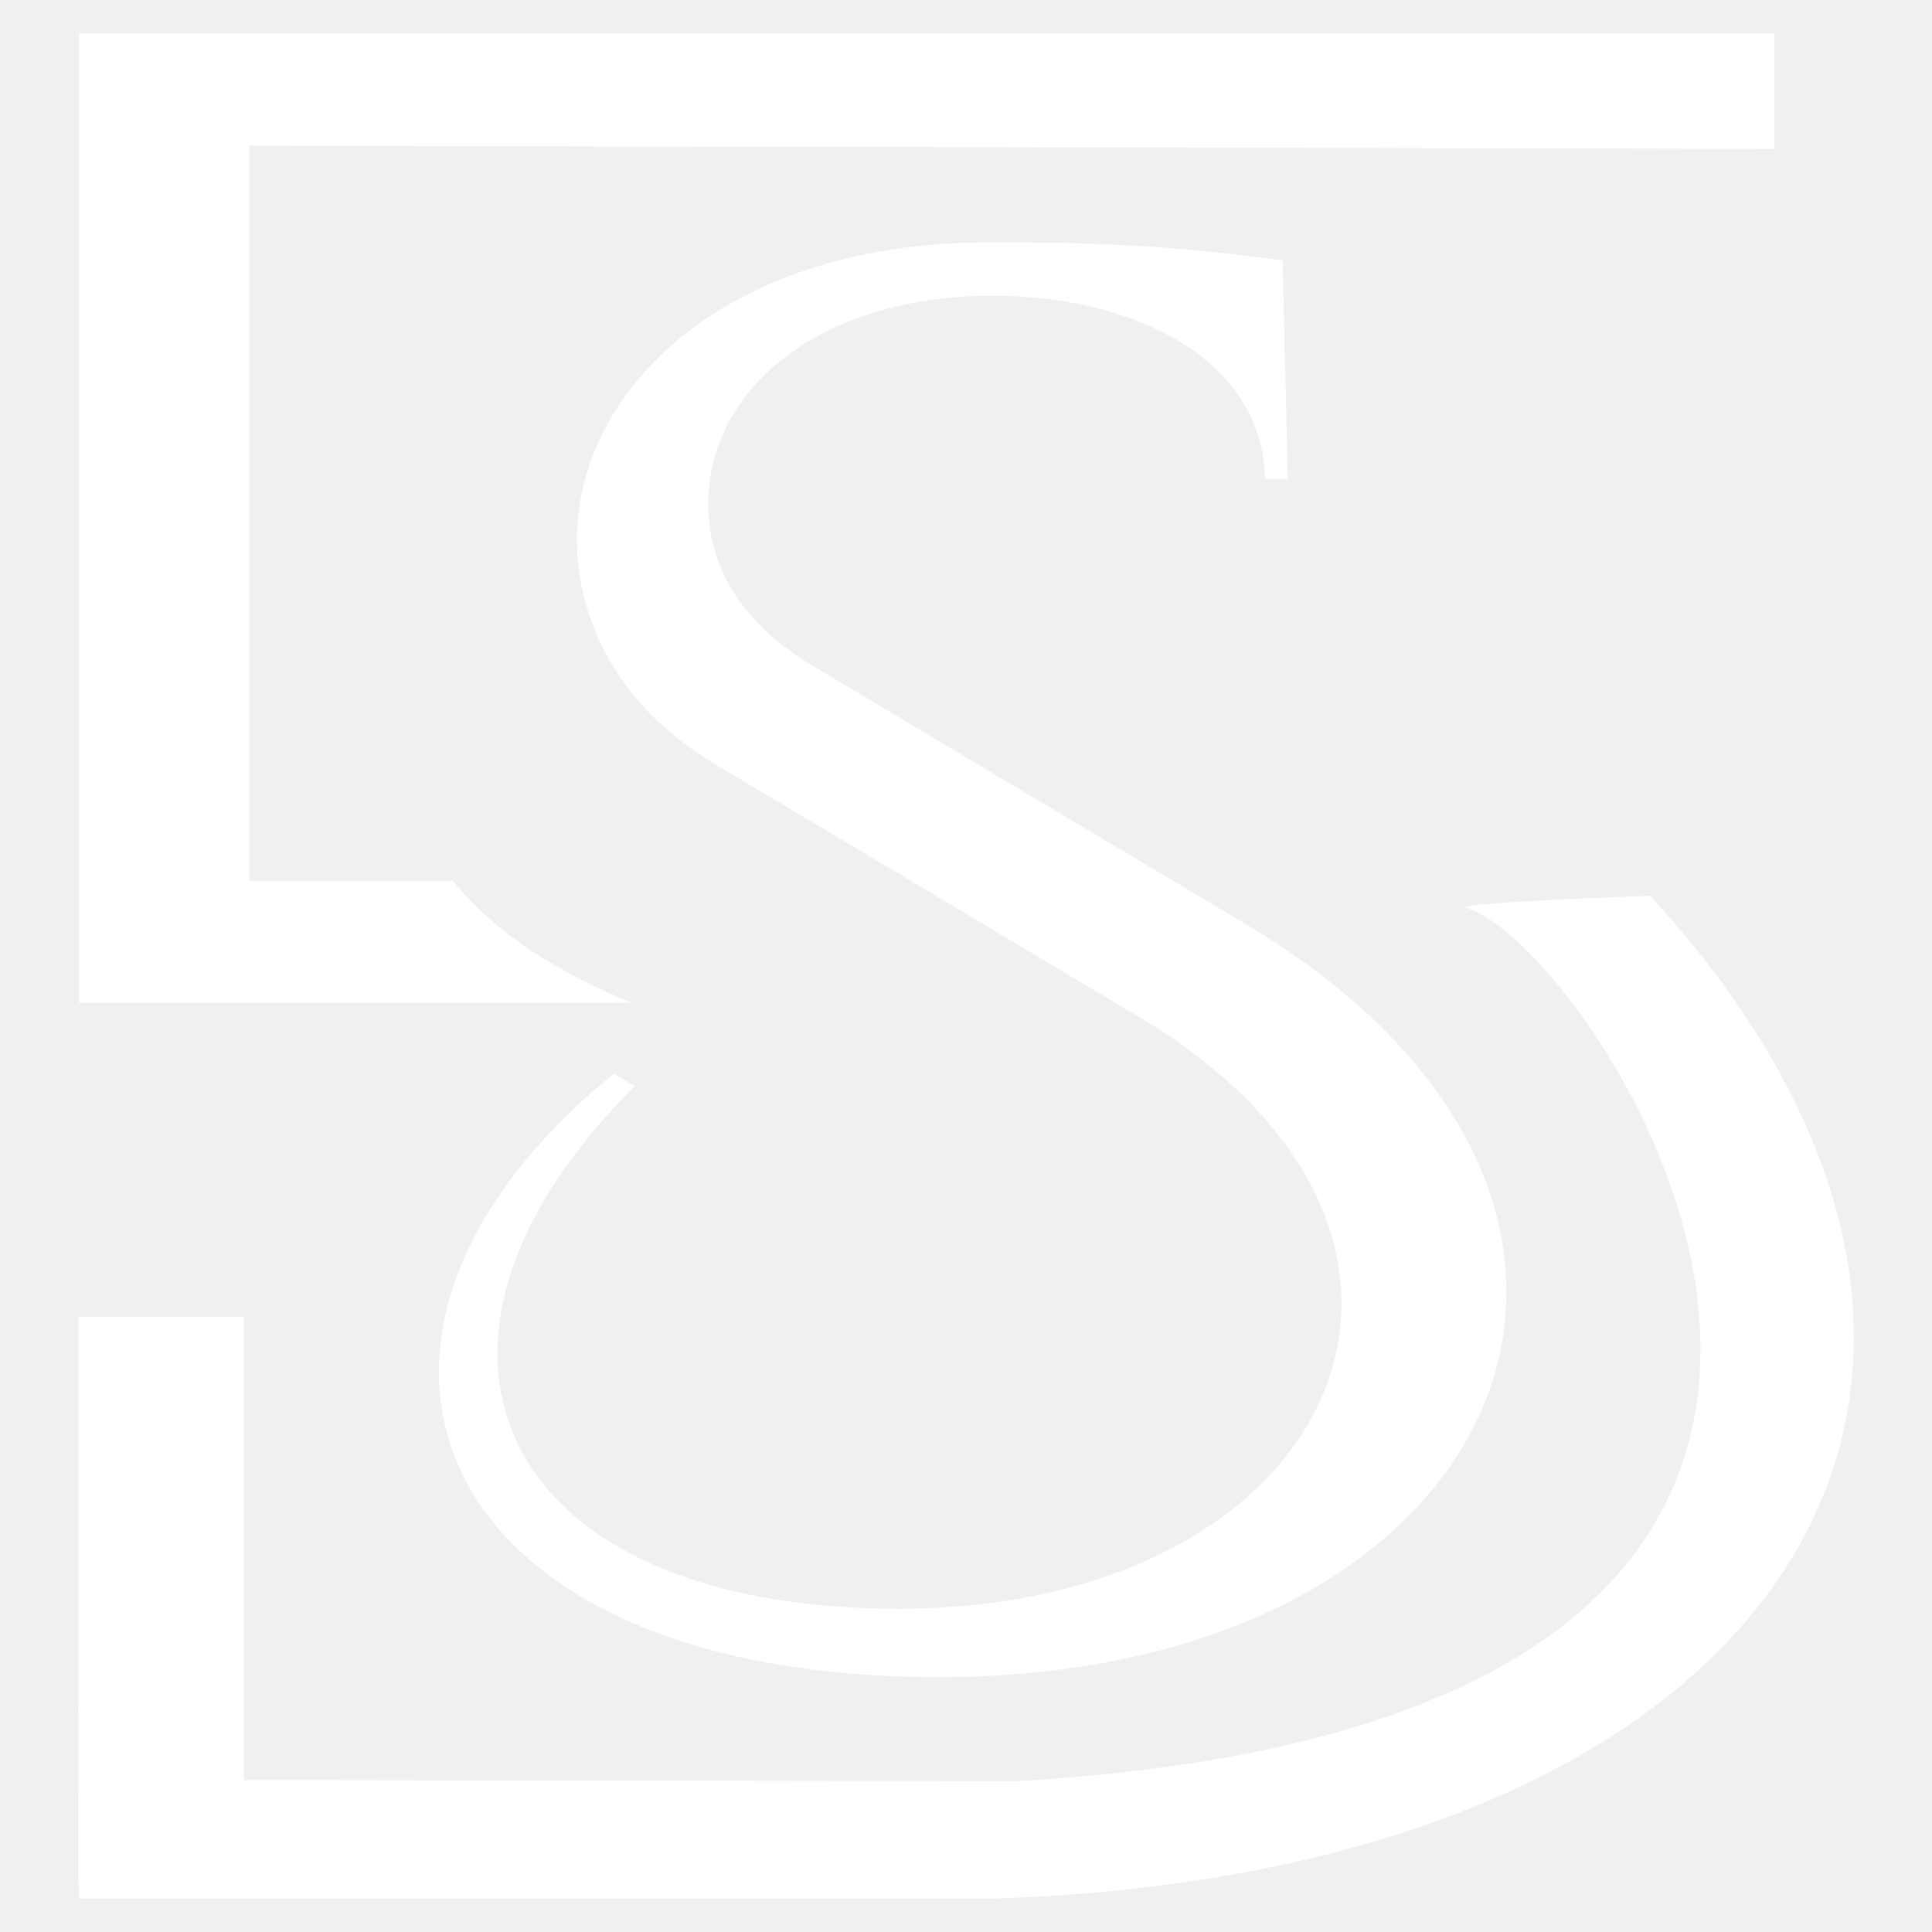
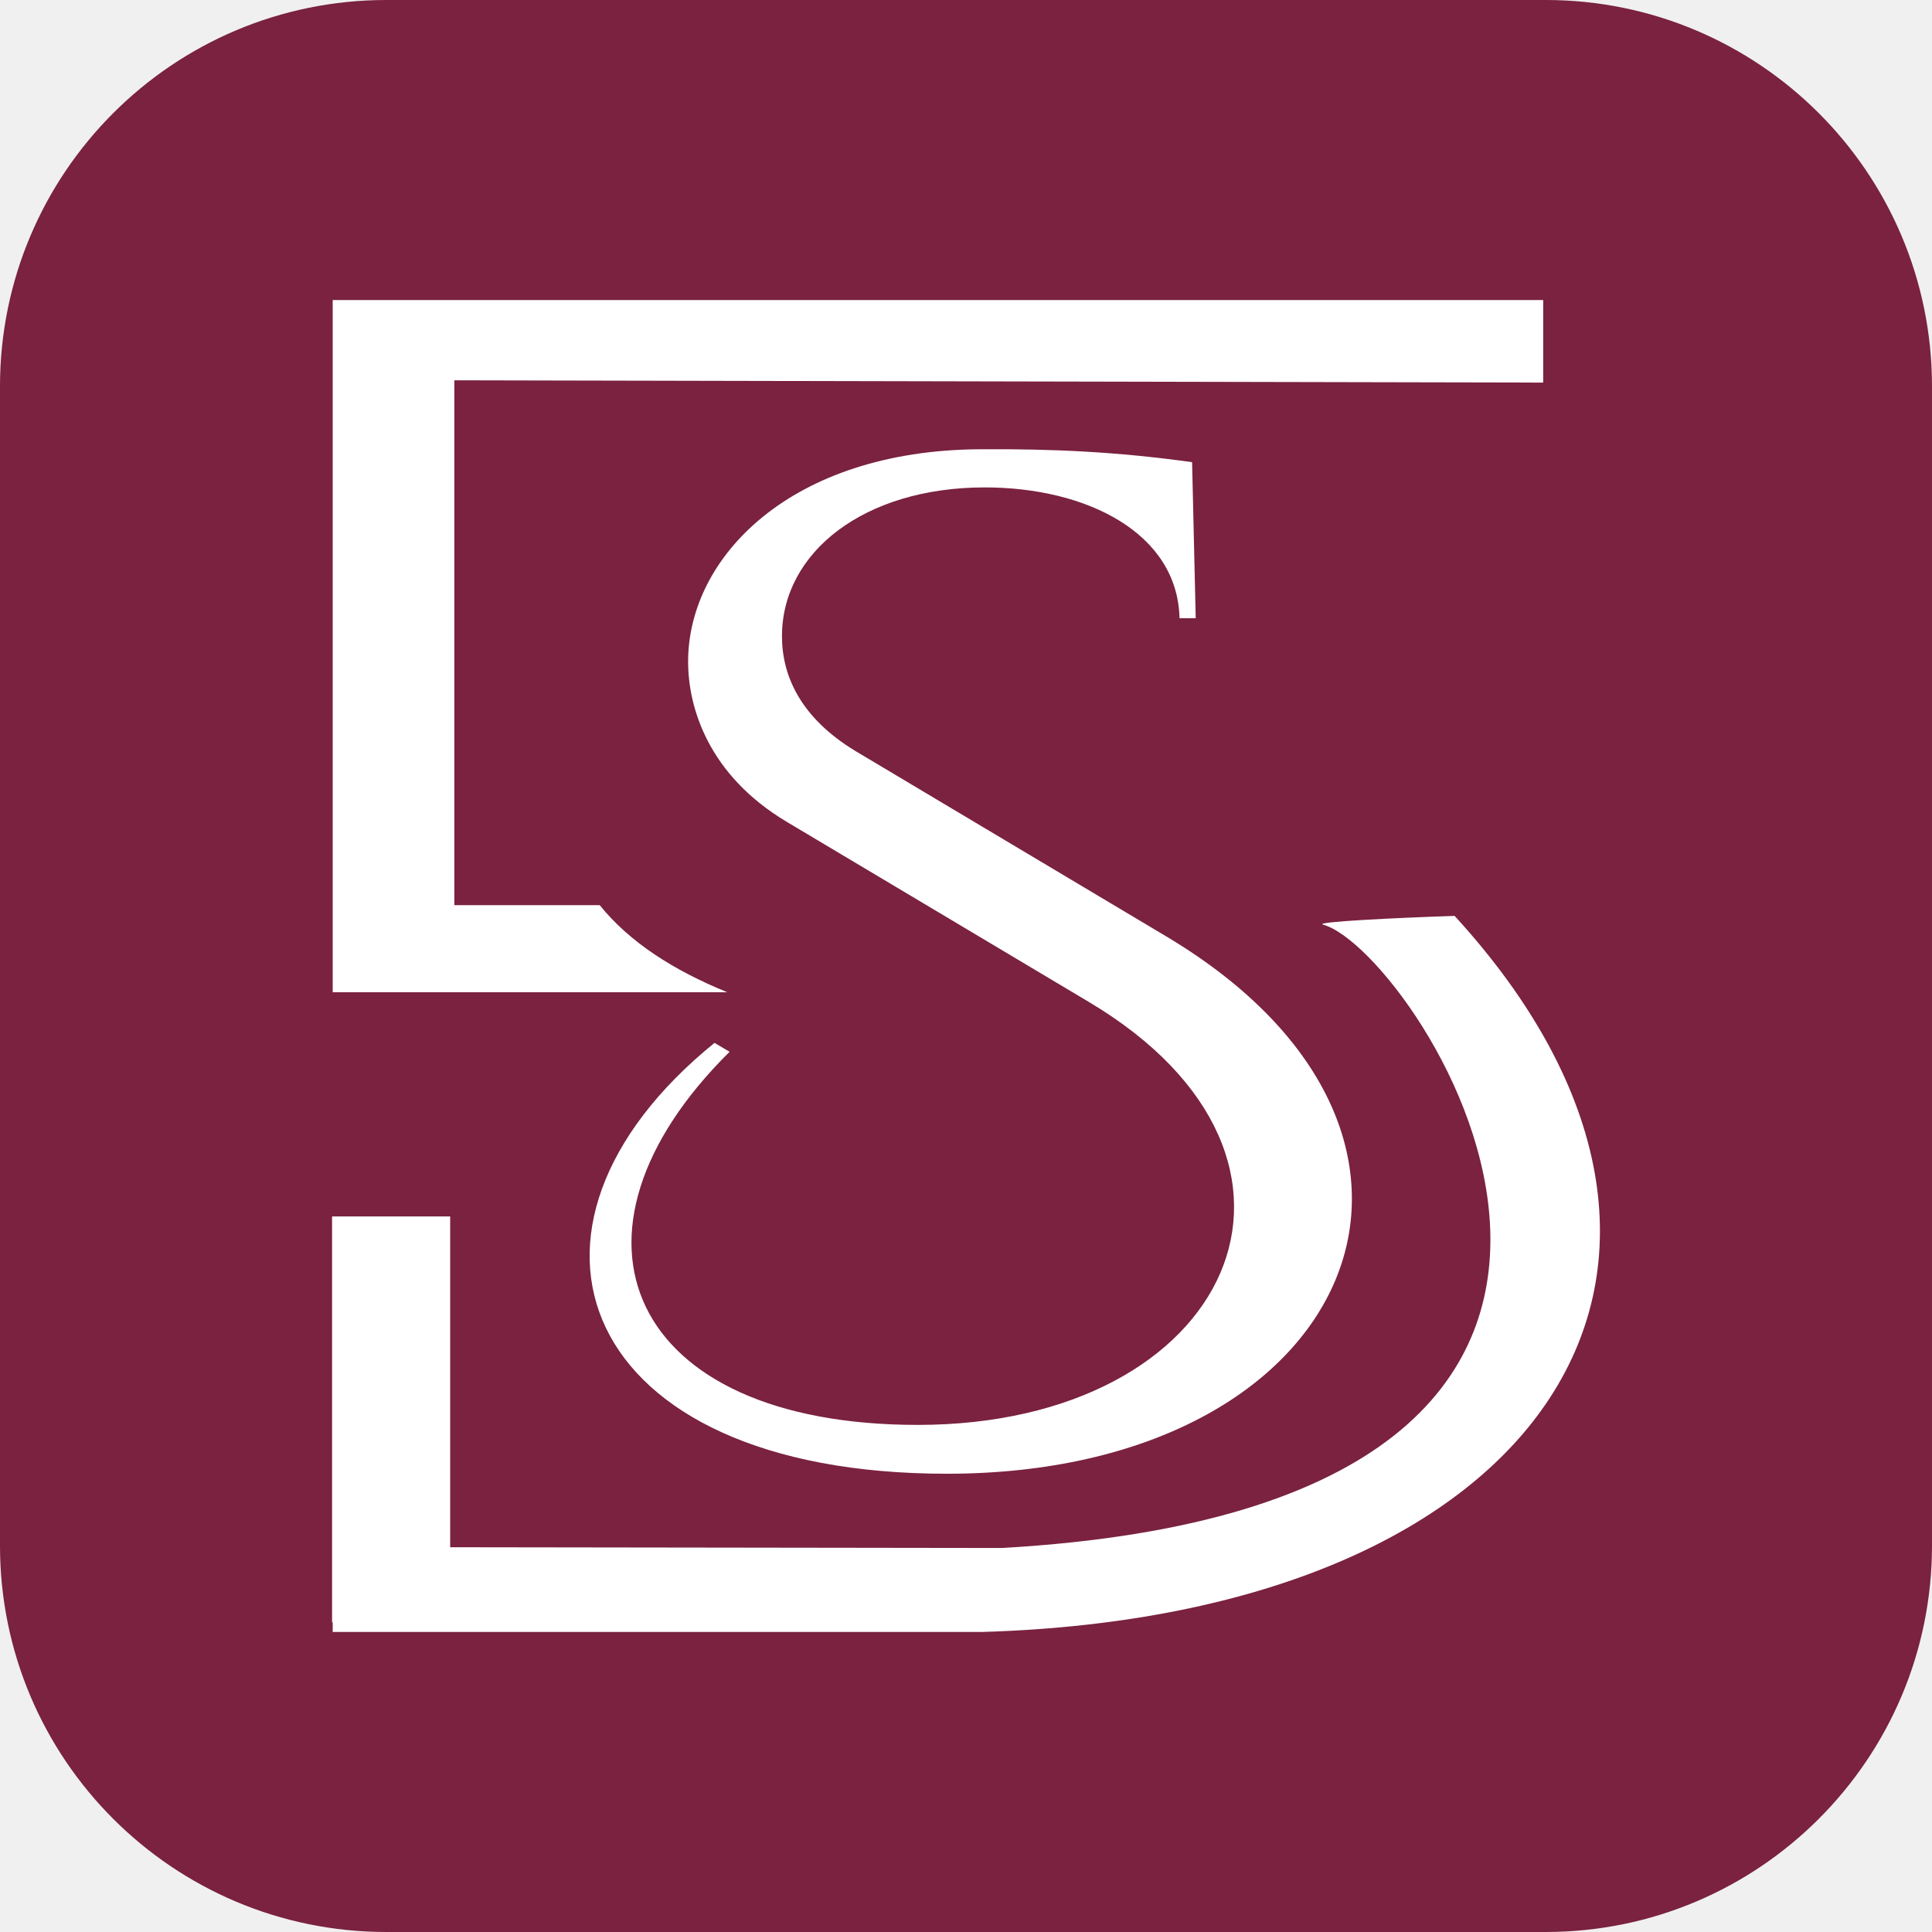
<svg xmlns="http://www.w3.org/2000/svg" viewBox="0 0 128 128" role="img" aria-labelledby="title desc" version="1.1" id="svg1" xml:space="preserve">
  <defs id="defs1" />
  <g id="g3495" transform="matrix(0.4753128,0,0,0.4753128,-681.776,-102.6511)" style="fill:#ffffff">
-     <path id="path883" d="m 227.157,429.816 h 177.232 v -12.081 l -159.422,0.336 V 341.225 h 21.284 c 4.38,-5.438 10.823,-9.55 18.68,-12.751 h -57.774 z" style="fill:#ffffff;fill-opacity:1;fill-rule:evenodd;stroke:none;stroke-width:0.567;stroke-linecap:butt;stroke-linejoin:miter;stroke-miterlimit:22.926;stroke-dasharray:none;stroke-opacity:1" transform="matrix(1.333333,0,0,-1.333333,1142.52,793.7008)" />
-     <path id="path884" d="m 227.063,236.221 h 0.094 v -1.407 h 95.246 c 82.78,2.516 115.531,54.053 69.017,104.835 -8.458,-0.276 -20.764,-0.874 -19.262,-1.281 13.856,-3.761 67.069,-84.736 -46.993,-91.266 l -80.809,0.111 v 48.432 h -17.292 z" style="fill:#ffffff;fill-opacity:1;fill-rule:evenodd;stroke:none;stroke-width:0.567;stroke-linecap:butt;stroke-linejoin:miter;stroke-miterlimit:22.926;stroke-dasharray:none;stroke-opacity:1" transform="matrix(1.333333,0,0,-1.333333,1142.52,793.7008)" />
-     <path id="path885" d="m 303.654,363.813 c -8.018,4.872 -10.717,11.017 -10.717,16.788 0,12.289 12.026,21.785 29.696,21.785 14.971,0 28.223,-6.703 28.509,-19.148 h 2.373 l -0.532,22.84 c -11.032,1.544 -20.534,1.959 -31.087,1.894 -27.733,-0.171 -42.704,-15.827 -42.704,-31.095 0,-6.703 2.945,-16.572 14.398,-23.43 l 44.298,-26.409 c 38.844,-23.157 20.82,-61.915 -25.074,-61.915 -42.459,0 -54.546,27.912 -27.55,54.631 l -2.208,1.304 c -33.623,-27.278 -20.063,-63.085 34.011,-63.085 59.801,0 81.226,49.389 32.109,78.685 z" style="fill:#ffffff;fill-opacity:1;fill-rule:nonzero;stroke:none" transform="matrix(1.333333,0,0,-1.333333,1142.52,793.7008)" />
+     <rect width="269.296" height="269.296" rx="53.859" fill="#06434a" id="rect1" x="1434.373" y="215.965" style="stroke-width:2.693;fill:#7a223f;fill-opacity:1" />
+     <g id="g1" transform="matrix(0.7140084,0,0,0.7140084,448.7232,100.2725)">
+       <path id="path883" d="m 1445.396,220.613 h 236.309 v 16.108 l -212.562,-0.448 v 102.461 h 28.379 c 5.84,7.251 14.43,12.733 24.906,17.001 h -77.032 z" style="fill:#ffffff;fill-opacity:1;fill-rule:evenodd;stroke:none;stroke-width:0.756;stroke-linecap:butt;stroke-linejoin:miter;stroke-miterlimit:22.926;stroke-dasharray:none;stroke-opacity:1" />
+       <path id="path884" d="m 1445.271,478.739 h 0.125 v 1.875 h 126.995 c 110.373,-3.355 154.042,-72.071 92.023,-139.781 -11.278,0.367 -27.685,1.165 -25.683,1.708 18.475,5.015 89.425,112.982 -62.658,121.688 l -107.746,-0.148 v -64.577 h -23.056 z" style="fill:#ffffff;fill-opacity:1;fill-rule:evenodd;stroke:none;stroke-width:0.756;stroke-linecap:butt;stroke-linejoin:miter;stroke-miterlimit:22.926;stroke-dasharray:none;stroke-opacity:1" />
+       <path id="path885" d="m 1547.391,308.616 c -10.69,-6.496 -14.29,-14.689 -14.29,-22.385 0,-16.385 16.034,-29.047 39.595,-29.047 19.961,0 37.631,8.937 38.013,25.53 h 3.164 l -0.709,-30.454 c -14.709,-2.059 -27.379,-2.612 -41.449,-2.525 -36.977,0.228 -56.938,21.103 -56.938,41.46 0,8.937 3.926,22.096 19.198,31.24 l 59.065,35.212 c 51.792,30.877 27.76,82.553 -33.431,82.553 -56.611,0 -72.728,-37.215 -36.733,-72.841 l -2.944,-1.738 c -44.831,36.37 -26.751,84.113 45.349,84.113 79.735,0 108.301,-65.853 42.812,-104.914 z" style="fill:#ffffff;fill-opacity:1;fill-rule:nonzero;stroke:none;stroke-width:1.333" />
+     </g>
  </g>
</svg>
